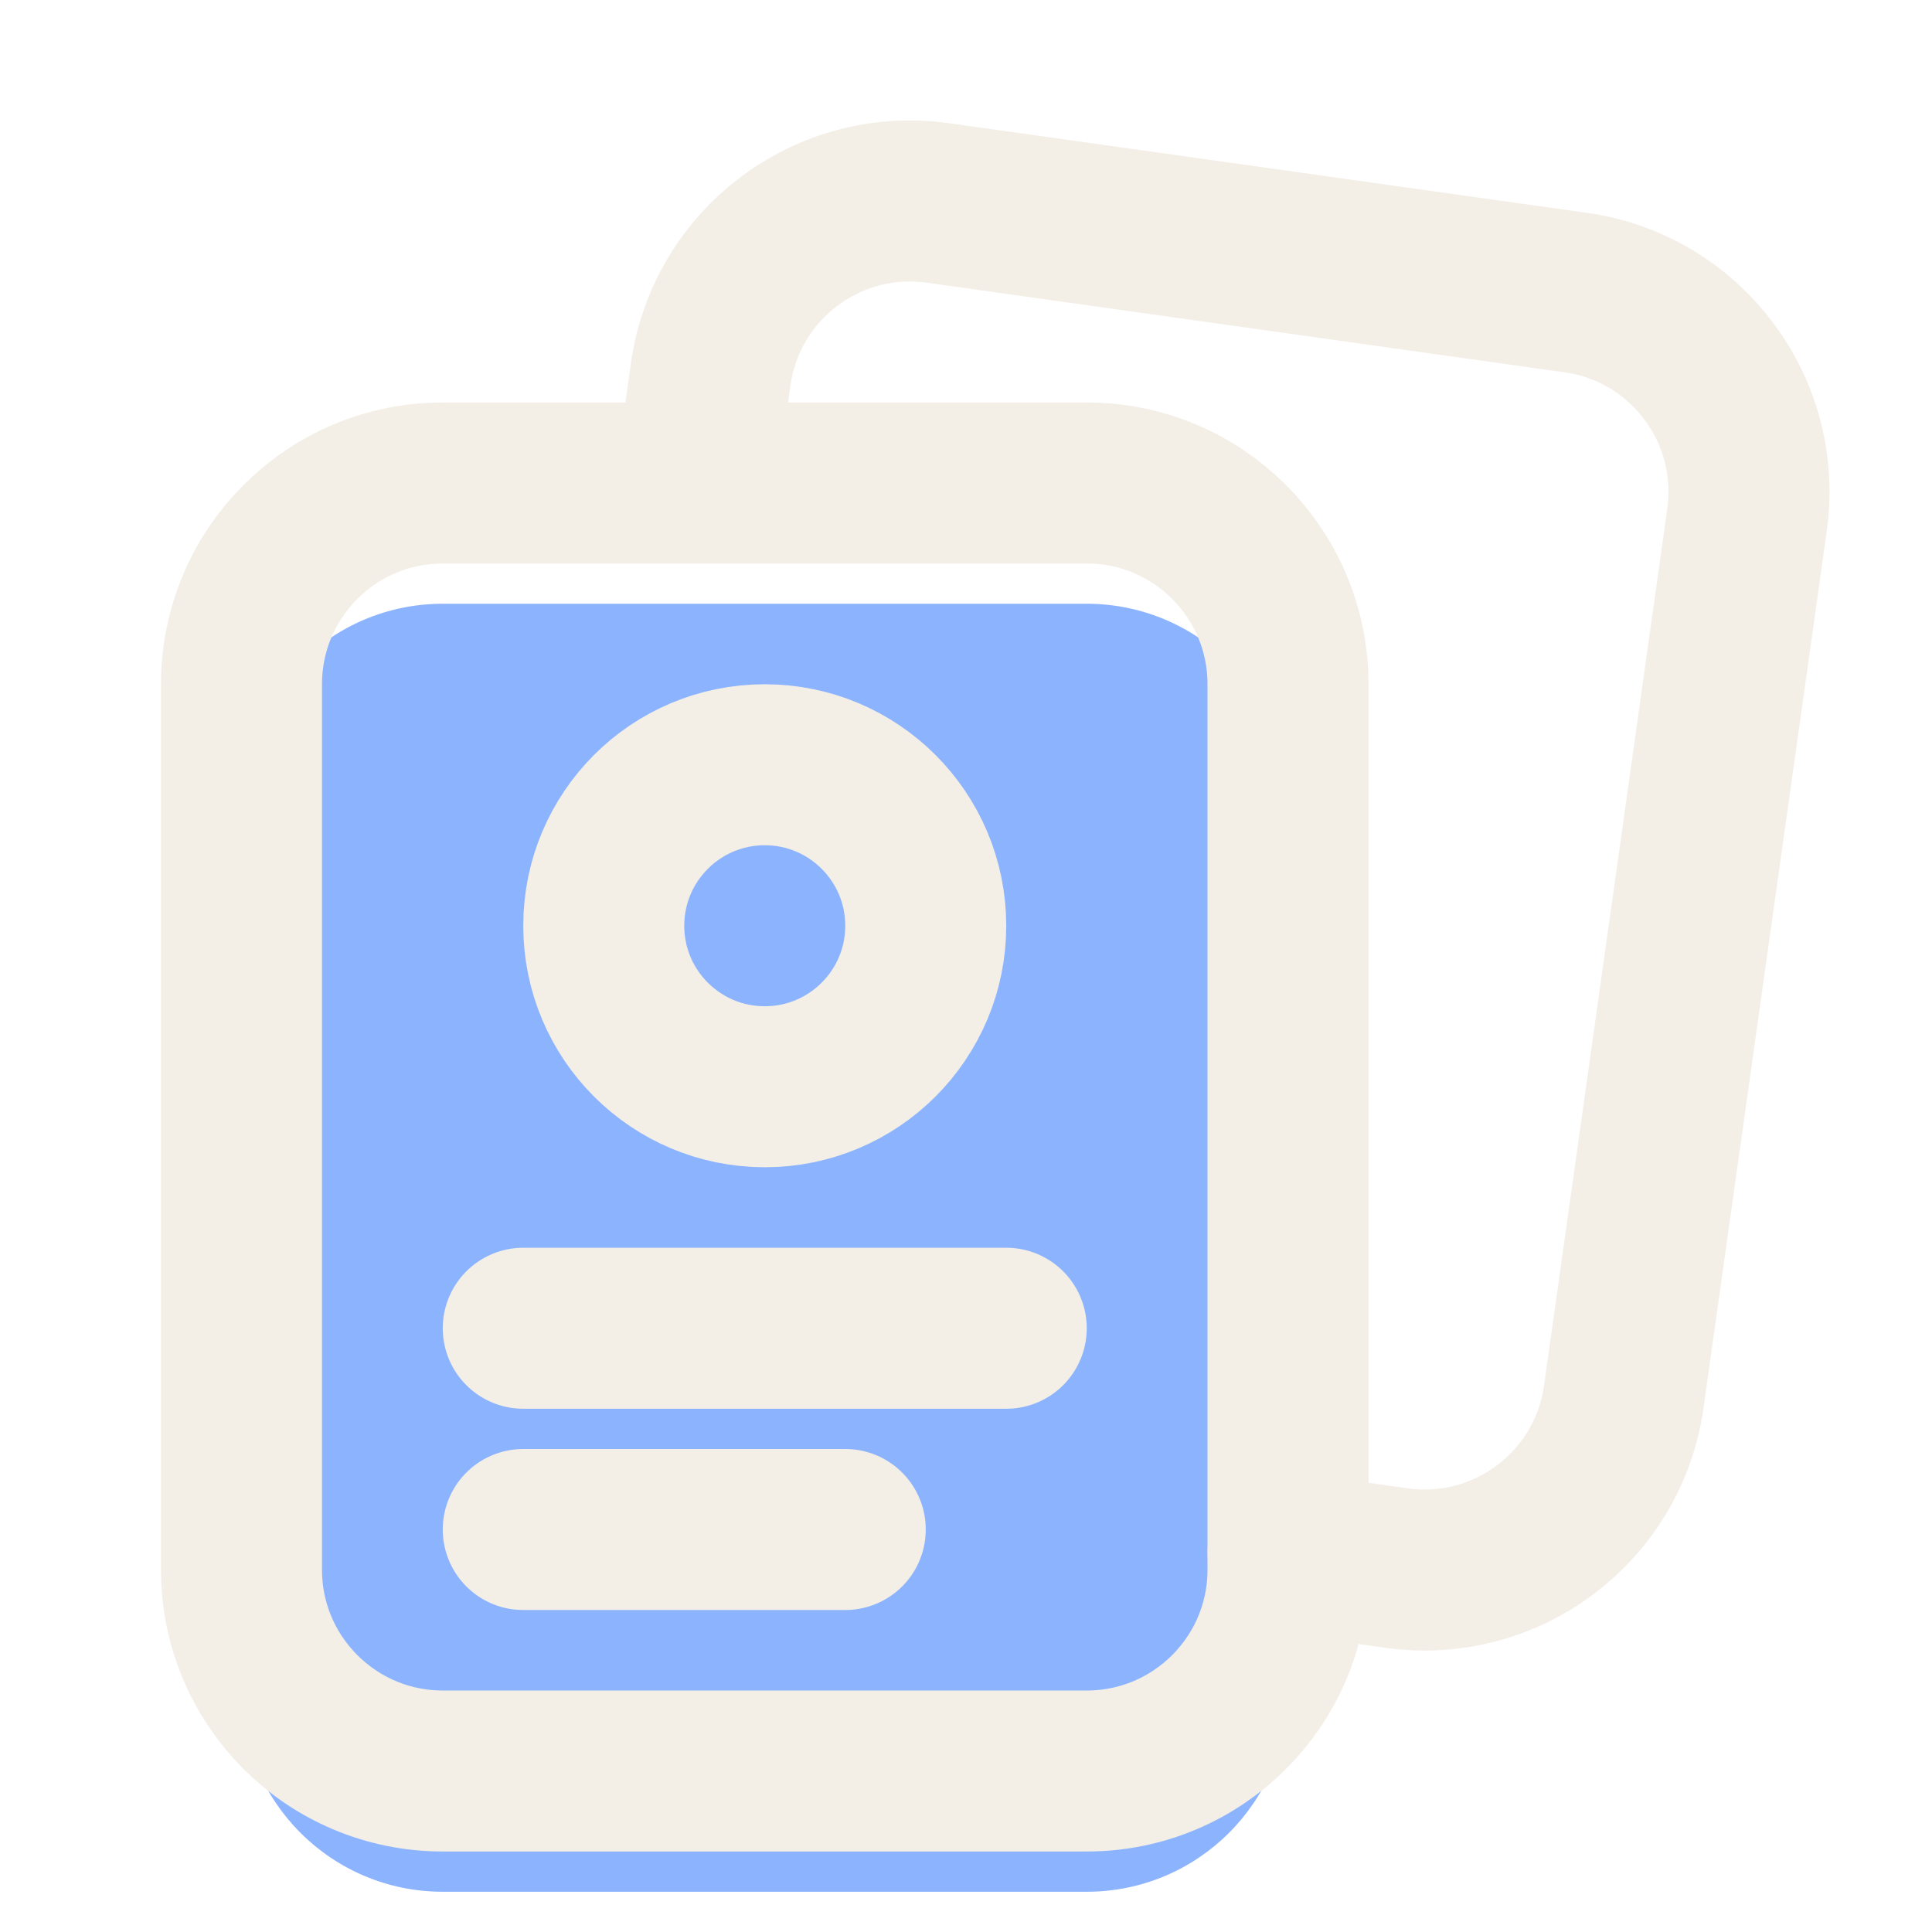
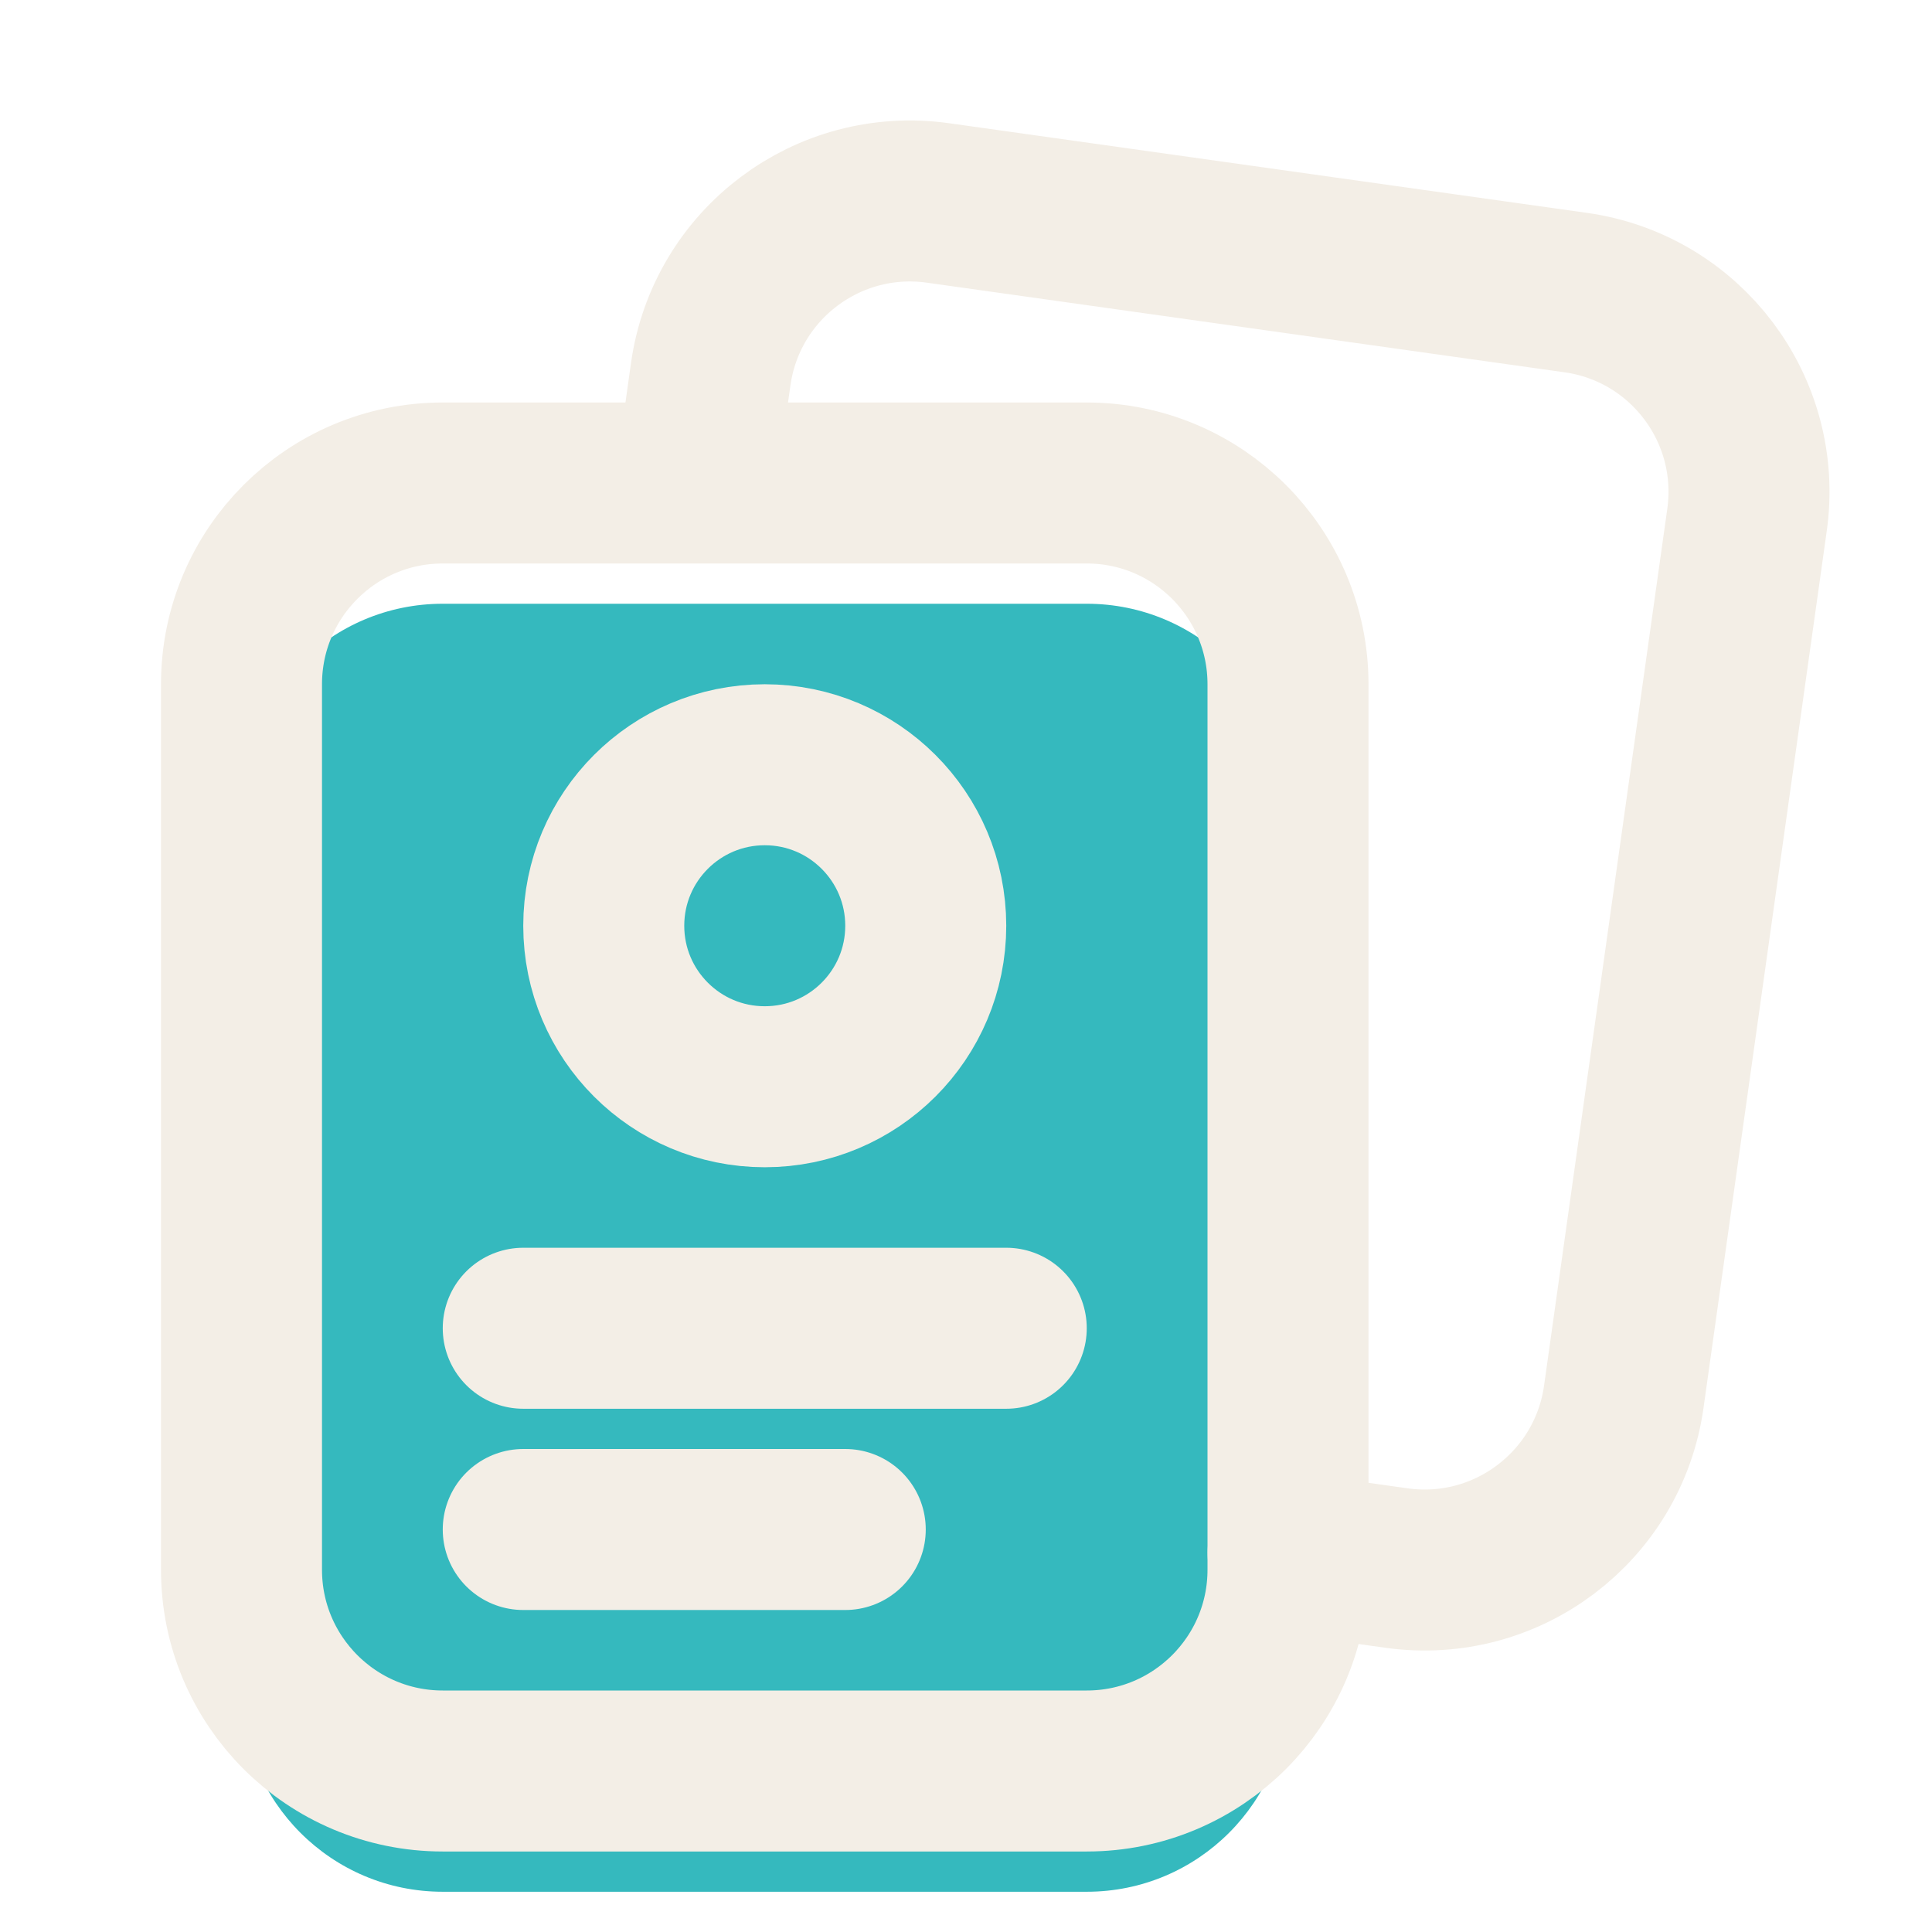
<svg xmlns="http://www.w3.org/2000/svg" width="24" height="24" viewBox="0 0 24 24" fill="none" stroke="#F3EEE6" stroke-width="2" stroke-linecap="round" stroke-linejoin="round">
-   <g fill="#8CB4FE" stroke="none" transform="translate(0 1.5)">
+   <g fill="#35B9BE" stroke="none" transform="translate(0 1.5)">
    <rect x="3" y="6" width="13" height="16" rx="2.5" />
  </g>
  <path d="M8 6.86V5.5A2.5 2.5 0 0 1 10.5 3H18.5A2.5 2.5 0 0 1 21 5.5V16.5A2.5 2.5 0 0 1 18.5 19H17.14" transform="rotate(8 14.5 11)" />
  <rect x="3" y="6" width="13" height="16" rx="2.5" />
  <circle cx="9.5" cy="11.5" r="2" />
  <path d="M6.5 16.5H12.5M6.5 19H10.5" />
</svg>
